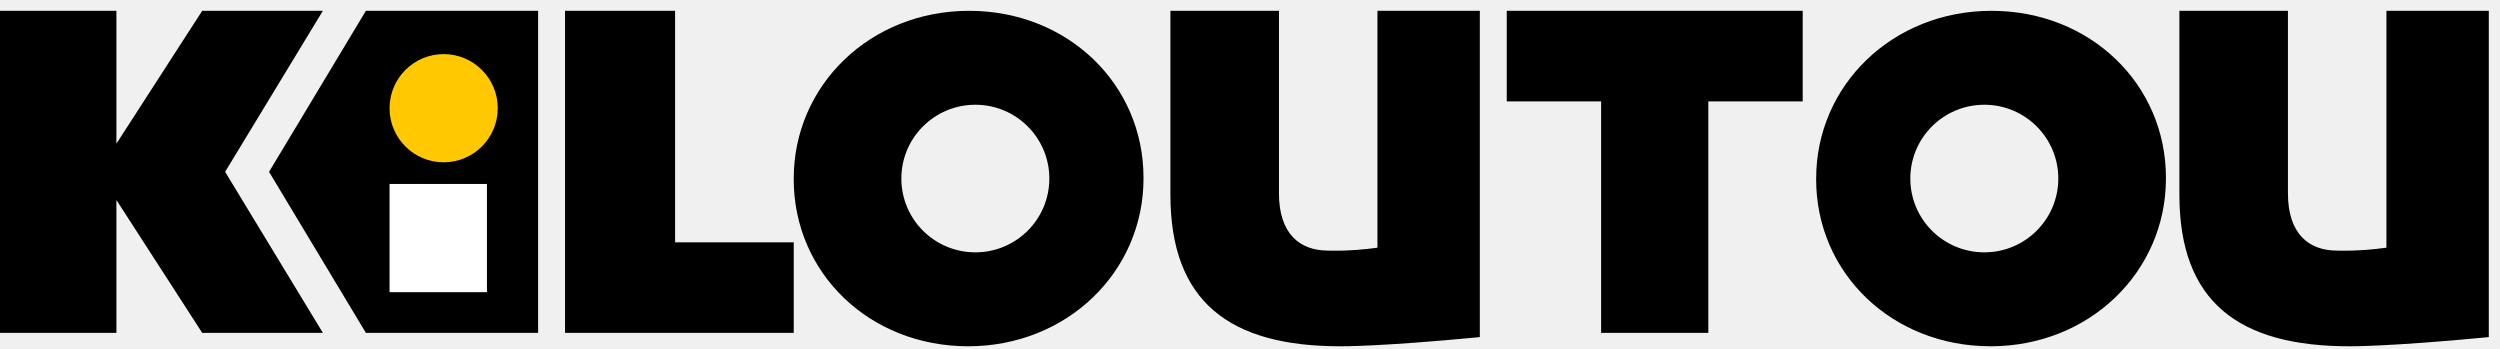
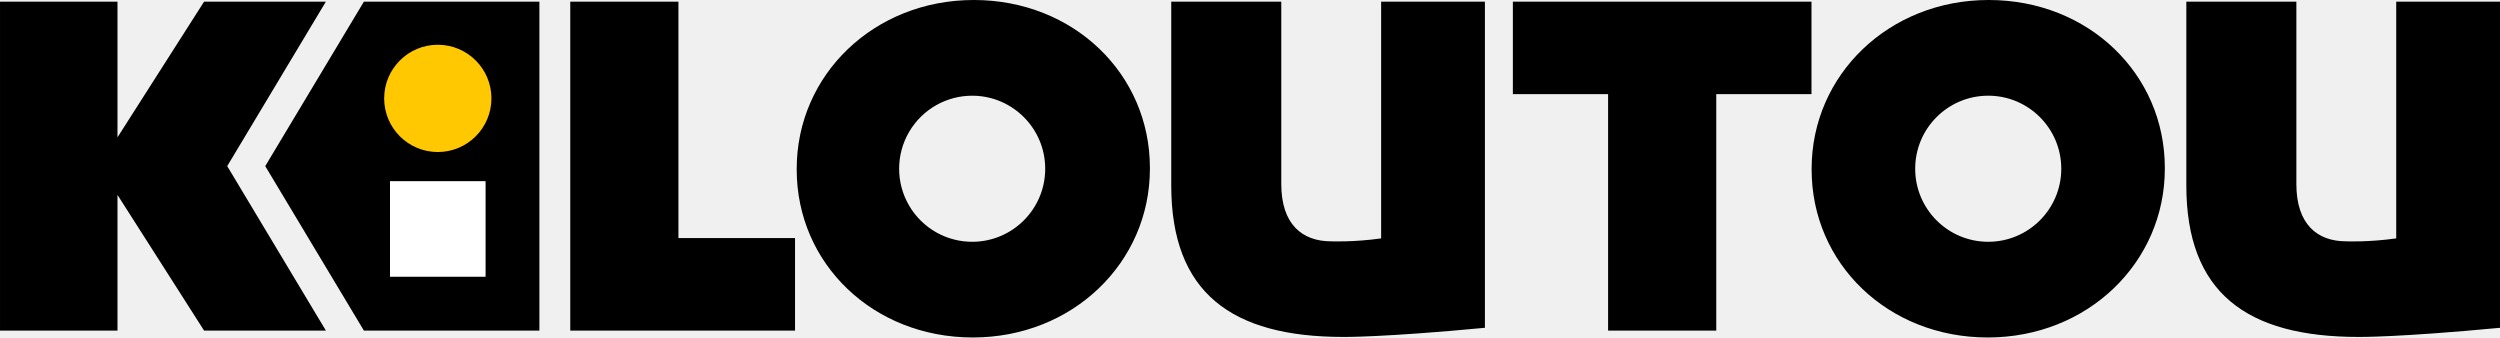
- <svg xmlns="http://www.w3.org/2000/svg" width="201" height="28" viewBox="0 0 201 28" fill="none">
-   <path fill-rule="evenodd" clip-rule="evenodd" d="M18.1 13.815L25.959 0.87H16.257L9.359 11.551V0.87H0V26.761H9.359V16.08L16.257 26.761H25.959L18.1 13.815ZM54.277 19.482V0.87H45.428V26.761H63.816V19.482H54.277ZM191.869 0.87H200.1V27.103C192.008 27.882 188.877 27.84 188.877 27.84C179.992 27.84 175.223 24.276 175.223 15.649V0.87H183.95V15.539C183.95 18.773 185.599 20.149 187.909 20.149C187.909 20.149 189.65 20.228 191.869 19.913V0.87ZM165.488 14.355C165.488 17.633 162.824 20.288 159.54 20.288C156.253 20.288 153.59 17.633 153.59 14.355C153.59 11.078 156.253 8.422 159.54 8.422C162.824 8.422 165.488 11.078 165.488 14.355ZM160.117 0.87C168.068 0.87 174.141 6.783 174.141 14.281V14.355C174.141 21.855 167.995 27.84 160.044 27.84C152.092 27.84 146.019 21.93 146.019 14.429V14.355C146.019 6.855 152.166 0.87 160.117 0.87ZM121.142 0.87V8.15H128.73V26.761H137.35V8.15H144.937V0.87H121.142ZM110.747 19.913V0.87H118.978V27.104C110.886 27.882 107.755 27.84 107.755 27.84C98.87 27.84 94.101 24.276 94.101 15.649V0.87H102.828V15.539C102.828 18.774 104.477 20.149 106.788 20.149C106.788 20.149 108.529 20.228 110.747 19.913ZM84.367 14.355C84.367 17.633 81.703 20.288 78.418 20.288C75.132 20.288 72.469 17.633 72.469 14.355C72.469 11.078 75.132 8.422 78.418 8.422C81.703 8.422 84.367 11.078 84.367 14.355ZM77.914 0.87C85.865 0.87 91.938 6.783 91.938 14.281V14.355C91.938 21.855 85.791 27.84 77.84 27.84C69.888 27.84 63.816 21.93 63.816 14.429V14.355C63.816 6.855 69.962 0.87 77.914 0.87ZM29.417 0.87L21.632 13.815L29.417 26.761H43.265V0.87H29.417Z" fill="black" />
-   <path d="M35.669 13.05C33.267 13.05 31.32 11.102 31.32 8.7C31.32 6.297 33.267 4.35 35.669 4.35C38.072 4.35 40.02 6.297 40.02 8.7C40.02 11.102 38.072 13.05 35.669 13.05Z" fill="#FFC800" />
-   <path d="M31.32 23.49H39.15V14.79H31.32V23.49Z" fill="white" />
+ <svg xmlns="http://www.w3.org/2000/svg" xml:space="preserve" width="377.954" height="51.02">
+   <path d="M98.602 58.968H86.337V21.673h25.487v10.486H98.602zm194.774 0V32.125c-3.172-.444-5.661-.333-5.661-.333-3.303 0-5.661 1.938-5.661 6.499v20.677h-12.476V38.136c0-12.161 6.818-17.185 19.52-17.185 0 0 4.477-.06 16.045 1.037v36.98zm-46.26-27.227a8.28 8.28 0 0 0-8.282 8.28 8.282 8.282 0 1 0 8.282-8.28m.051 27.415c-11.322 0-20.076-8.492-20.076-19.134v-.104c0-10.641 8.649-19.027 19.972-19.027s20.076 8.491 20.076 19.13v.106c0 10.64-8.649 19.029-19.972 19.029m-53.952-10.674h10.798V21.673h12.265v26.809h10.797v10.486h-33.86zm-14.936-16.357c-3.172-.444-5.661-.333-5.661-.333-3.303 0-5.661 1.938-5.661 6.499v20.677h-12.476V38.136c0-12.161 6.817-17.185 19.52-17.185 0 0 4.477-.06 16.045 1.037v36.98h-11.767zm-46.242-.384a8.282 8.282 0 1 0 0 16.562 8.282 8.282 0 0 0 0-16.562m.052 27.415c-11.322 0-20.076-8.492-20.076-19.134v-.104c0-10.641 8.648-19.027 19.971-19.027s20.077 8.491 20.077 19.13v.106c0 10.64-8.649 19.029-19.972 19.029m-73.462-.188h-13.81l-9.819-15.386v15.386h-13.32V21.673h13.32v15.386l9.82-15.386h13.809L47.441 40.321z" style="fill:#000;fill-opacity:1;fill-rule:nonzero;stroke:none;stroke-width:.1" transform="matrix(1.33333 0 0 -1.33333 -28.903 78.874)" />
+   <path d="m51.752 40.32 11.185-18.647h19.9v37.295h-19.9z" style="fill:#000;fill-opacity:1;fill-rule:nonzero;stroke:none;stroke-width:.1" transform="matrix(1.33333 0 0 -1.33333 -28.903 78.874)" />
+   <path d="M71.318 41.918a6.081 6.081 0 1 0 0 12.163 6.081 6.081 0 0 0 0-12.163" style="fill:#ffc800;fill-opacity:1;fill-rule:nonzero;stroke:none;stroke-width:.1" transform="matrix(1.33333 0 0 -1.33333 -28.903 78.874)" />
+   <path d="M76.736 27.777H65.898v10.837h10.838z" style="fill:#fff;fill-opacity:1;fill-rule:nonzero;stroke:none;stroke-width:.1" transform="matrix(1.33333 0 0 -1.33333 -28.903 78.874)" />
</svg>
